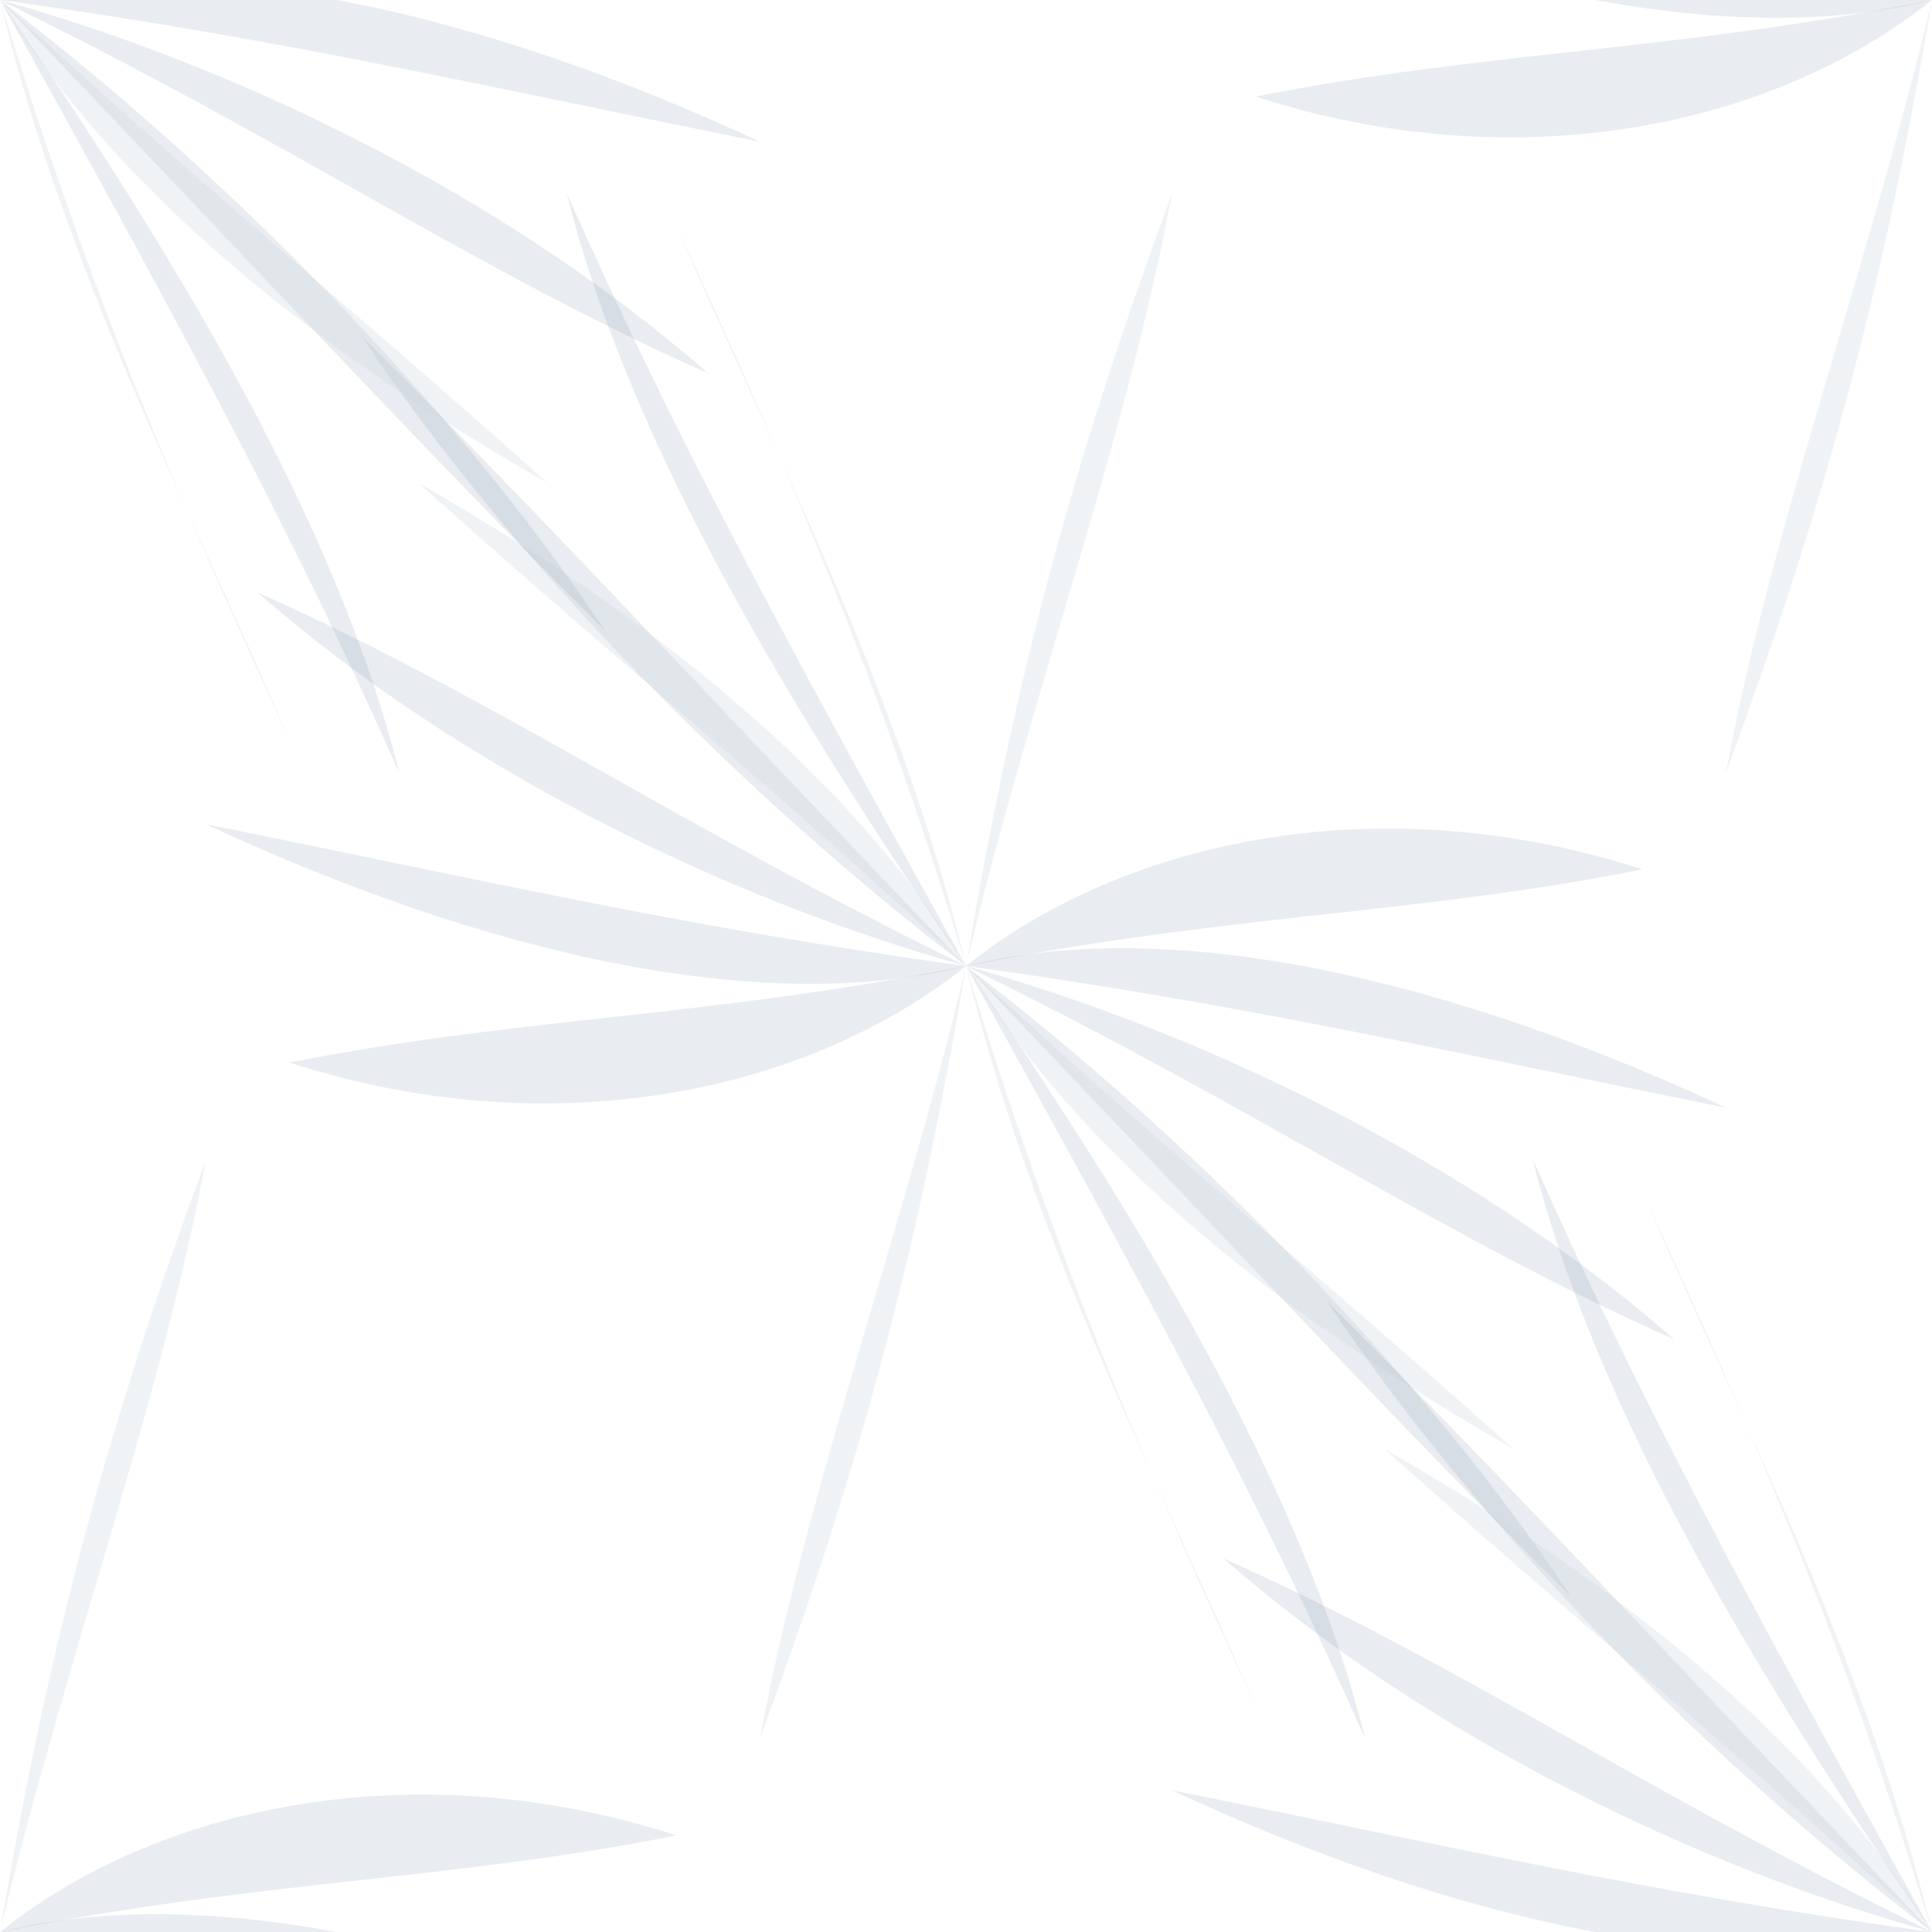
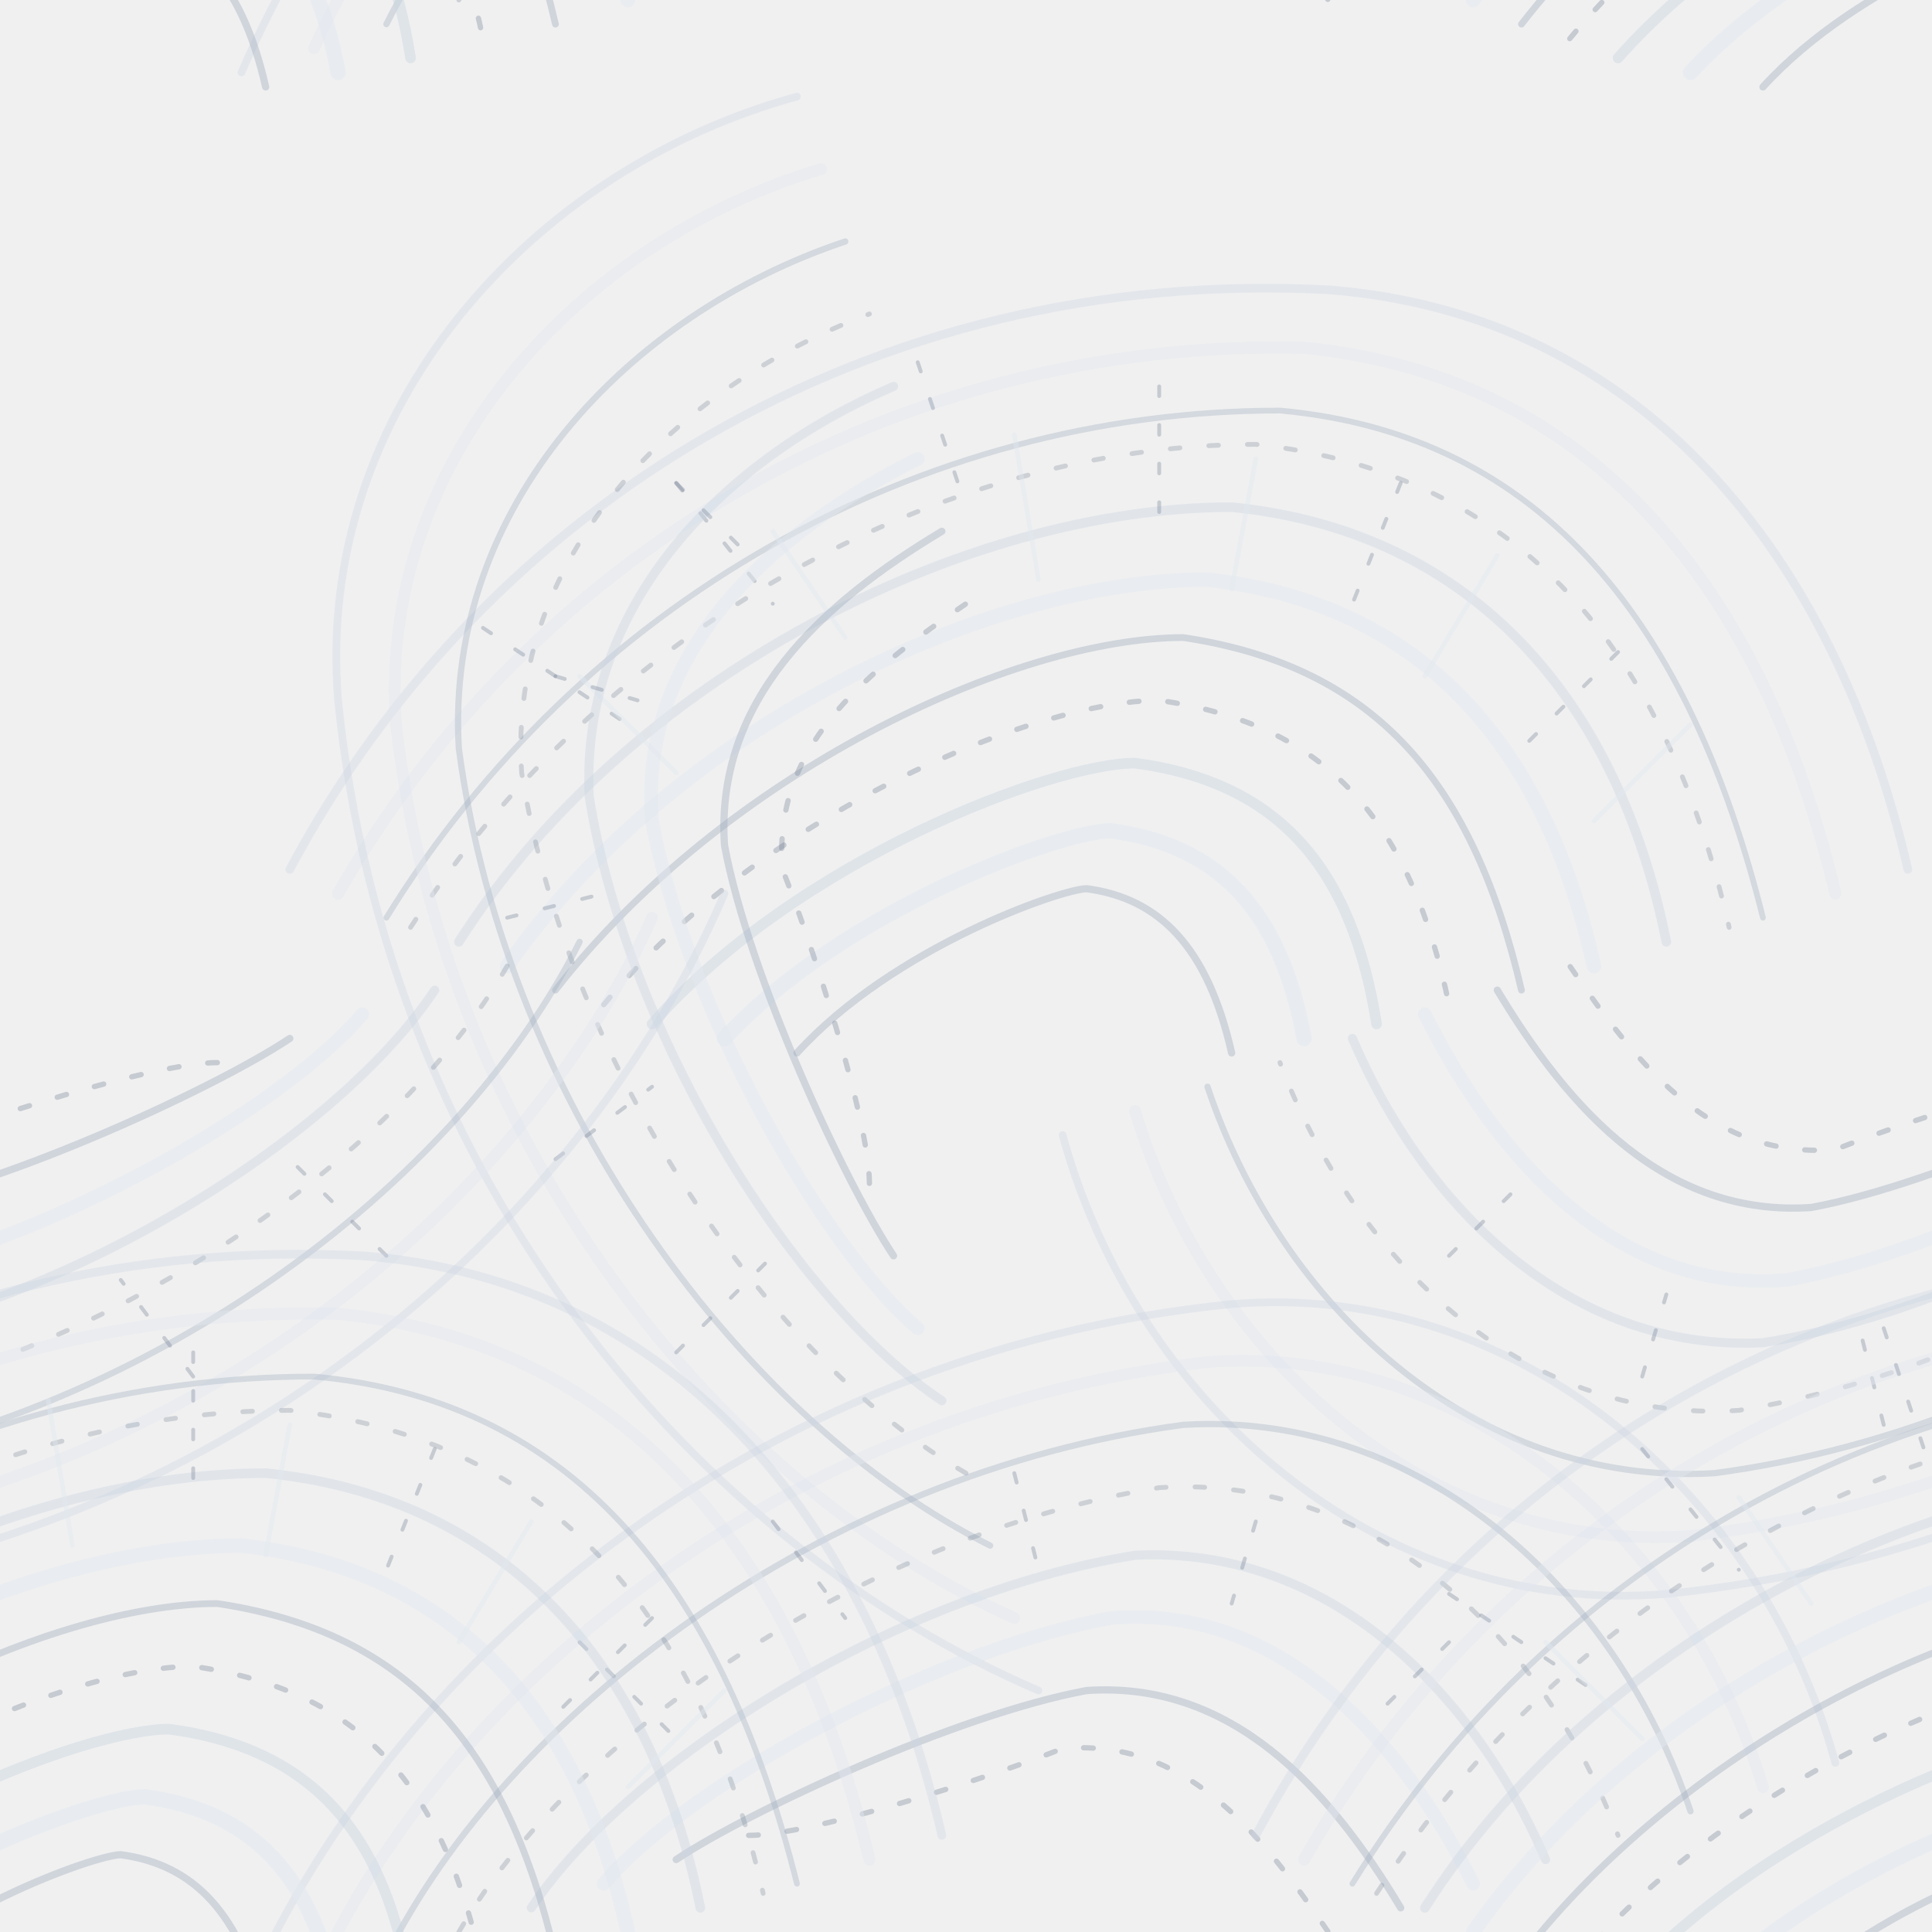
- <svg xmlns="http://www.w3.org/2000/svg" width="300" height="300" viewBox="0 0 300 300">
+ <svg xmlns="http://www.w3.org/2000/svg" width="400" height="400" viewBox="0 0 400 400" fill="none">
  <defs>
    <style>
-       .bg { fill: #ffffff; }
-       .swirl { fill: #94a3b8; fill-opacity: 0.2; }
-       .swirl-accent { fill: #cbd5e1; fill-opacity: 0.3; }
+       .sweep-dark { stroke: #94a3b8; stroke-linecap: round; }
+       .sweep-mid { stroke: #cbd5e1; stroke-linecap: round; }
+       .sweep-light { stroke: #e2e8f0; stroke-linecap: round; }
+       .stucco-grain { stroke: #64748b; stroke-linecap: round; stroke-dasharray: 2 6; }
    </style>
+     <g id="swirl-fan">
+       <path class="sweep-mid" stroke-width="1.8" stroke-opacity="0.35" d="M-140,-20 C-100,-95 -20,-145 75,-140 C140,-135 180,-85 195,-20" />
+       <path class="sweep-light" stroke-width="2.5" stroke-opacity="0.45" d="M-130,-15 C-90,-85 -15,-130 70,-128 C130,-122 165,-78 180,-15" />
+       <path class="sweep-dark" stroke-width="1.2" stroke-opacity="0.30" d="M-120,-10 C-80,-75 -10,-115 65,-115 C120,-110 150,-70 165,-10" />
+       <path class="stucco-grain" stroke-width="1.0" stroke-opacity="0.25" d="M-115,-8 C-75,-70 -5,-108 60,-108 C115,-102 145,-65 158,-8" />
+       <path class="sweep-mid" stroke-width="2.0" stroke-opacity="0.40" d="M-105,-5 C-70,-60 0,-95 55,-95 C105,-90 135,-55 145,-5" />
+       <path class="sweep-light" stroke-width="3.0" stroke-opacity="0.50" d="M-95,0 C-60,-50 5,-80 50,-80 C95,-75 120,-45 130,0" />
+       <path class="sweep-dark" stroke-width="1.4" stroke-opacity="0.35" d="M-85,5 C-50,-40 10,-68 45,-68 C85,-62 105,-38 115,5" />
+       <path class="stucco-grain" stroke-width="1.1" stroke-opacity="0.30" d="M-75,8 C-42,-32 15,-55 40,-55 C75,-50 92,-30 100,8" />
+       <path class="sweep-mid" stroke-width="2.2" stroke-opacity="0.45" d="M-65,12 C-35,-22 18,-42 35,-42 C65,-38 80,-20 85,12" />
+       <path class="sweep-light" stroke-width="3.2" stroke-opacity="0.55" d="M-50,15 C-25,-12 20,-28 30,-28 C52,-25 65,-12 70,15" />
+       <path class="sweep-dark" stroke-width="1.5" stroke-opacity="0.35" d="M-35,18 C-15,-4 20,-16 25,-16 C40,-14 50,-4 55,18" />
+       <path class="stucco-grain" stroke-width="0.8" stroke-opacity="0.30" d="M-100,-70 L-70,-50 M-60,-100 L-40,-75 M-10,-125 L0,-95 M40,-120 L40,-90 M90,-100 L80,-75 M135,-65 L115,-45" />
+       <path class="sweep-light" stroke-width="1.0" stroke-opacity="0.40" d="M-80,-60 L-60,-40 M-40,-90 L-25,-68 M10,-110 L15,-80 M60,-105 L55,-78 M110,-85 L95,-60 M150,-50 L130,-30" />
+     </g>
+     <g id="swirl-fan-secondary">
+       <path class="sweep-mid" stroke-width="1.6" stroke-opacity="0.35" d="M-15,-150 C55,-120 120,-45 130,55 C135,115 90,165 35,180" />
+       <path class="sweep-light" stroke-width="2.4" stroke-opacity="0.45" d="M-10,-135 C50,-108 108,-38 118,50 C122,105 80,150 30,165" />
+       <path class="sweep-dark" stroke-width="1.3" stroke-opacity="0.30" d="M-5,-120 C45,-95 95,-30 105,45 C108,95 70,135 25,150" />
+       <path class="stucco-grain" stroke-width="1.0" stroke-opacity="0.25" d="M0,-105 C40,-82 82,-22 92,40 C95,85 60,120 20,135" />
+       <path class="sweep-mid" stroke-width="1.9" stroke-opacity="0.40" d="M5,-90 C35,-70 70,-15 78,35 C80,75 50,105 15,120" />
+       <path class="sweep-light" stroke-width="2.8" stroke-opacity="0.50" d="M10,-75 C30,-58 58,-8 65,30 C68,65 40,90 10,105" />
+       <path class="sweep-dark" stroke-width="1.5" stroke-opacity="0.35" d="M15,-60 C25,-45 45,-2 50,25 C52,55 30,75 5,90" />
+       <path class="stucco-grain" stroke-width="1.1" stroke-opacity="0.30" d="M20,-45 C20,-32 32,5 38,20 C40,45 22,60 0,75" />
+       <path class="stucco-grain" stroke-width="0.8" stroke-opacity="0.30" d="M60,-80 L40,-60 M85,-40 L65,-25 M95,10 L75,15 M85,60 L68,55 M60,100 L45,85" />
+     </g>
  </defs>
-   <rect width="300" height="300" class="bg" />
-   <g id="feather-pattern">
-     <g transform="translate(150, 150)">
-       <path class="swirl" d="M0,0 C25,-20 65,-28 105,-15 C70,-8 40,-8 0,0 Z" />
-       <path class="swirl" d="M0,0 C32,-8 75,2 118,22 C78,14 44,6 0,0 Z" />
-       <path class="swirl" d="M0,0 C36,10 78,30 110,58 C74,42 45,22 0,0 Z" />
-       <path class="swirl" d="M0,0 C34,26 70,62 94,98 C66,70 42,44 0,0 Z" />
-       <path class="swirl" d="M0,0 C26,38 52,80 62,120 C46,84 30,54 0,0 Z" />
-       <path class="swirl" d="M0,0 C-25,20 -65,28 -105,15 C-70,8 -40,8 0,0 Z" />
-       <path class="swirl" d="M0,0 C-32,8 -75,-2 -118,-22 C-78,-14 -44,-6 0,0 Z" />
-       <path class="swirl" d="M0,0 C-36,-10 -78,-30 -110,-58 C-74,-42 -45,-22 0,0 Z" />
-       <path class="swirl" d="M0,0 C-34,-26 -70,-62 -94,-98 C-66,-70 -42,-44 0,0 Z" />
-       <path class="swirl" d="M0,0 C-26,-38 -52,-80 -62,-120 C-46,-84 -30,-54 0,0 Z" />
-       <path class="swirl-accent" d="M0,0 C-18,-30 -50,-55 -85,-75 C-55,-48 -30,-28 0,0 Z" />
-       <path class="swirl-accent" d="M0,0 C-10,-42 -30,-80 -45,-115 C-28,-78 -14,-46 0,0 Z" />
-       <path class="swirl-accent" d="M0,0 C10,-42 25,-82 32,-120 C18,-82 8,-48 0,0 Z" />
-       <path class="swirl-accent" d="M0,0 C18,30 50,55 85,75 C55,48 30,28 0,0 Z" />
-       <path class="swirl-accent" d="M0,0 C10,42 30,80 45,115 C28,78 14,46 0,0 Z" />
-       <path class="swirl-accent" d="M0,0 C-10,42 -25,82 -32,120 C-18,82 -8,48 0,0 Z" />
-     </g>
-     <g transform="translate(0, 0)">
-       <path class="swirl" d="M0,0 C25,-20 65,-28 105,-15 C70,-8 40,-8 0,0 Z" />
-       <path class="swirl" d="M0,0 C32,-8 75,2 118,22 C78,14 44,6 0,0 Z" />
-       <path class="swirl" d="M0,0 C36,10 78,30 110,58 C74,42 45,22 0,0 Z" />
-       <path class="swirl" d="M0,0 C34,26 70,62 94,98 C66,70 42,44 0,0 Z" />
-       <path class="swirl" d="M0,0 C26,38 52,80 62,120 C46,84 30,54 0,0 Z" />
-       <path class="swirl" d="M0,0 C-25,20 -65,28 -105,15 C-70,8 -40,8 0,0 Z" />
-       <path class="swirl" d="M0,0 C-32,8 -75,-2 -118,-22 C-78,-14 -44,-6 0,0 Z" />
-       <path class="swirl" d="M0,0 C-36,-10 -78,-30 -110,-58 C-74,-42 -45,-22 0,0 Z" />
-       <path class="swirl" d="M0,0 C-34,-26 -70,-62 -94,-98 C-66,-70 -42,-44 0,0 Z" />
-       <path class="swirl" d="M0,0 C-26,-38 -52,-80 -62,-120 C-46,-84 -30,-54 0,0 Z" />
-       <path class="swirl-accent" d="M0,0 C-18,-30 -50,-55 -85,-75 C-55,-48 -30,-28 0,0 Z" />
-       <path class="swirl-accent" d="M0,0 C-10,-42 -30,-80 -45,-115 C-28,-78 -14,-46 0,0 Z" />
-       <path class="swirl-accent" d="M0,0 C10,-42 25,-82 32,-120 C18,-82 8,-48 0,0 Z" />
-       <path class="swirl-accent" d="M0,0 C18,30 50,55 85,75 C55,48 30,28 0,0 Z" />
-       <path class="swirl-accent" d="M0,0 C10,42 30,80 45,115 C28,78 14,46 0,0 Z" />
-       <path class="swirl-accent" d="M0,0 C-10,42 -25,82 -32,120 C-18,82 -8,48 0,0 Z" />
-     </g>
-     <g transform="translate(300, 0)">
-       <path class="swirl" d="M0,0 C25,-20 65,-28 105,-15 C70,-8 40,-8 0,0 Z" />
-       <path class="swirl" d="M0,0 C32,-8 75,2 118,22 C78,14 44,6 0,0 Z" />
-       <path class="swirl" d="M0,0 C36,10 78,30 110,58 C74,42 45,22 0,0 Z" />
-       <path class="swirl" d="M0,0 C34,26 70,62 94,98 C66,70 42,44 0,0 Z" />
-       <path class="swirl" d="M0,0 C26,38 52,80 62,120 C46,84 30,54 0,0 Z" />
-       <path class="swirl" d="M0,0 C-25,20 -65,28 -105,15 C-70,8 -40,8 0,0 Z" />
-       <path class="swirl" d="M0,0 C-32,8 -75,-2 -118,-22 C-78,-14 -44,-6 0,0 Z" />
-       <path class="swirl" d="M0,0 C-36,-10 -78,-30 -110,-58 C-74,-42 -45,-22 0,0 Z" />
-       <path class="swirl" d="M0,0 C-34,-26 -70,-62 -94,-98 C-66,-70 -42,-44 0,0 Z" />
-       <path class="swirl" d="M0,0 C-26,-38 -52,-80 -62,-120 C-46,-84 -30,-54 0,0 Z" />
-       <path class="swirl-accent" d="M0,0 C-18,-30 -50,-55 -85,-75 C-55,-48 -30,-28 0,0 Z" />
-       <path class="swirl-accent" d="M0,0 C-10,-42 -30,-80 -45,-115 C-28,-78 -14,-46 0,0 Z" />
-       <path class="swirl-accent" d="M0,0 C10,-42 25,-82 32,-120 C18,-82 8,-48 0,0 Z" />
-       <path class="swirl-accent" d="M0,0 C18,30 50,55 85,75 C55,48 30,28 0,0 Z" />
-       <path class="swirl-accent" d="M0,0 C10,42 30,80 45,115 C28,78 14,46 0,0 Z" />
-       <path class="swirl-accent" d="M0,0 C-10,42 -25,82 -32,120 C-18,82 -8,48 0,0 Z" />
-     </g>
-     <g transform="translate(0, 300)">
-       <path class="swirl" d="M0,0 C25,-20 65,-28 105,-15 C70,-8 40,-8 0,0 Z" />
-       <path class="swirl" d="M0,0 C32,-8 75,2 118,22 C78,14 44,6 0,0 Z" />
-       <path class="swirl" d="M0,0 C36,10 78,30 110,58 C74,42 45,22 0,0 Z" />
-       <path class="swirl" d="M0,0 C34,26 70,62 94,98 C66,70 42,44 0,0 Z" />
-       <path class="swirl" d="M0,0 C26,38 52,80 62,120 C46,84 30,54 0,0 Z" />
-       <path class="swirl" d="M0,0 C-25,20 -65,28 -105,15 C-70,8 -40,8 0,0 Z" />
-       <path class="swirl" d="M0,0 C-32,8 -75,-2 -118,-22 C-78,-14 -44,-6 0,0 Z" />
-       <path class="swirl" d="M0,0 C-36,-10 -78,-30 -110,-58 C-74,-42 -45,-22 0,0 Z" />
-       <path class="swirl" d="M0,0 C-34,-26 -70,-62 -94,-98 C-66,-70 -42,-44 0,0 Z" />
-       <path class="swirl" d="M0,0 C-26,-38 -52,-80 -62,-120 C-46,-84 -30,-54 0,0 Z" />
-       <path class="swirl-accent" d="M0,0 C-18,-30 -50,-55 -85,-75 C-55,-48 -30,-28 0,0 Z" />
-       <path class="swirl-accent" d="M0,0 C-10,-42 -30,-80 -45,-115 C-28,-78 -14,-46 0,0 Z" />
-       <path class="swirl-accent" d="M0,0 C10,-42 25,-82 32,-120 C18,-82 8,-48 0,0 Z" />
-       <path class="swirl-accent" d="M0,0 C18,30 50,55 85,75 C55,48 30,28 0,0 Z" />
-       <path class="swirl-accent" d="M0,0 C10,42 30,80 45,115 C28,78 14,46 0,0 Z" />
-       <path class="swirl-accent" d="M0,0 C-10,42 -25,82 -32,120 C-18,82 -8,48 0,0 Z" />
-     </g>
-     <g transform="translate(300, 300)">
-       <path class="swirl" d="M0,0 C25,-20 65,-28 105,-15 C70,-8 40,-8 0,0 Z" />
-       <path class="swirl" d="M0,0 C32,-8 75,2 118,22 C78,14 44,6 0,0 Z" />
-       <path class="swirl" d="M0,0 C36,10 78,30 110,58 C74,42 45,22 0,0 Z" />
-       <path class="swirl" d="M0,0 C34,26 70,62 94,98 C66,70 42,44 0,0 Z" />
-       <path class="swirl" d="M0,0 C26,38 52,80 62,120 C46,84 30,54 0,0 Z" />
-       <path class="swirl" d="M0,0 C-25,20 -65,28 -105,15 C-70,8 -40,8 0,0 Z" />
-       <path class="swirl" d="M0,0 C-32,8 -75,-2 -118,-22 C-78,-14 -44,-6 0,0 Z" />
-       <path class="swirl" d="M0,0 C-36,-10 -78,-30 -110,-58 C-74,-42 -45,-22 0,0 Z" />
-       <path class="swirl" d="M0,0 C-34,-26 -70,-62 -94,-98 C-66,-70 -42,-44 0,0 Z" />
-       <path class="swirl" d="M0,0 C-26,-38 -52,-80 -62,-120 C-46,-84 -30,-54 0,0 Z" />
-       <path class="swirl-accent" d="M0,0 C-18,-30 -50,-55 -85,-75 C-55,-48 -30,-28 0,0 Z" />
-       <path class="swirl-accent" d="M0,0 C-10,-42 -30,-80 -45,-115 C-28,-78 -14,-46 0,0 Z" />
-       <path class="swirl-accent" d="M0,0 C10,-42 25,-82 32,-120 C18,-82 8,-48 0,0 Z" />
-       <path class="swirl-accent" d="M0,0 C18,30 50,55 85,75 C55,48 30,28 0,0 Z" />
-       <path class="swirl-accent" d="M0,0 C10,42 30,80 45,115 C28,78 14,46 0,0 Z" />
-       <path class="swirl-accent" d="M0,0 C-10,42 -25,82 -32,120 C-18,82 -8,48 0,0 Z" />
+   <g transform="translate(200, 200)">
+     <use href="#swirl-fan" />
+     <g transform="rotate(180)">
+       <use href="#swirl-fan-secondary" />
    </g>
  </g>
+   <g transform="translate(0, 200) rotate(90)">
+     <use href="#swirl-fan-secondary" />
+   </g>
+   <g transform="translate(400, 200) rotate(90)">
+     <use href="#swirl-fan-secondary" />
+   </g>
+   <g transform="translate(200, 0) rotate(270)">
+     <use href="#swirl-fan-secondary" />
+   </g>
+   <g transform="translate(200, 400) rotate(270)">
+     <use href="#swirl-fan-secondary" />
+   </g>
+   <g transform="translate(0, 0)">
+     <use href="#swirl-fan" />
+   </g>
+   <g transform="translate(400, 0)">
+     <use href="#swirl-fan" />
+   </g>
+   <g transform="translate(0, 400)">
+     <use href="#swirl-fan" />
+   </g>
+   <g transform="translate(400, 400)">
+     <use href="#swirl-fan" />
+   </g>
</svg>
